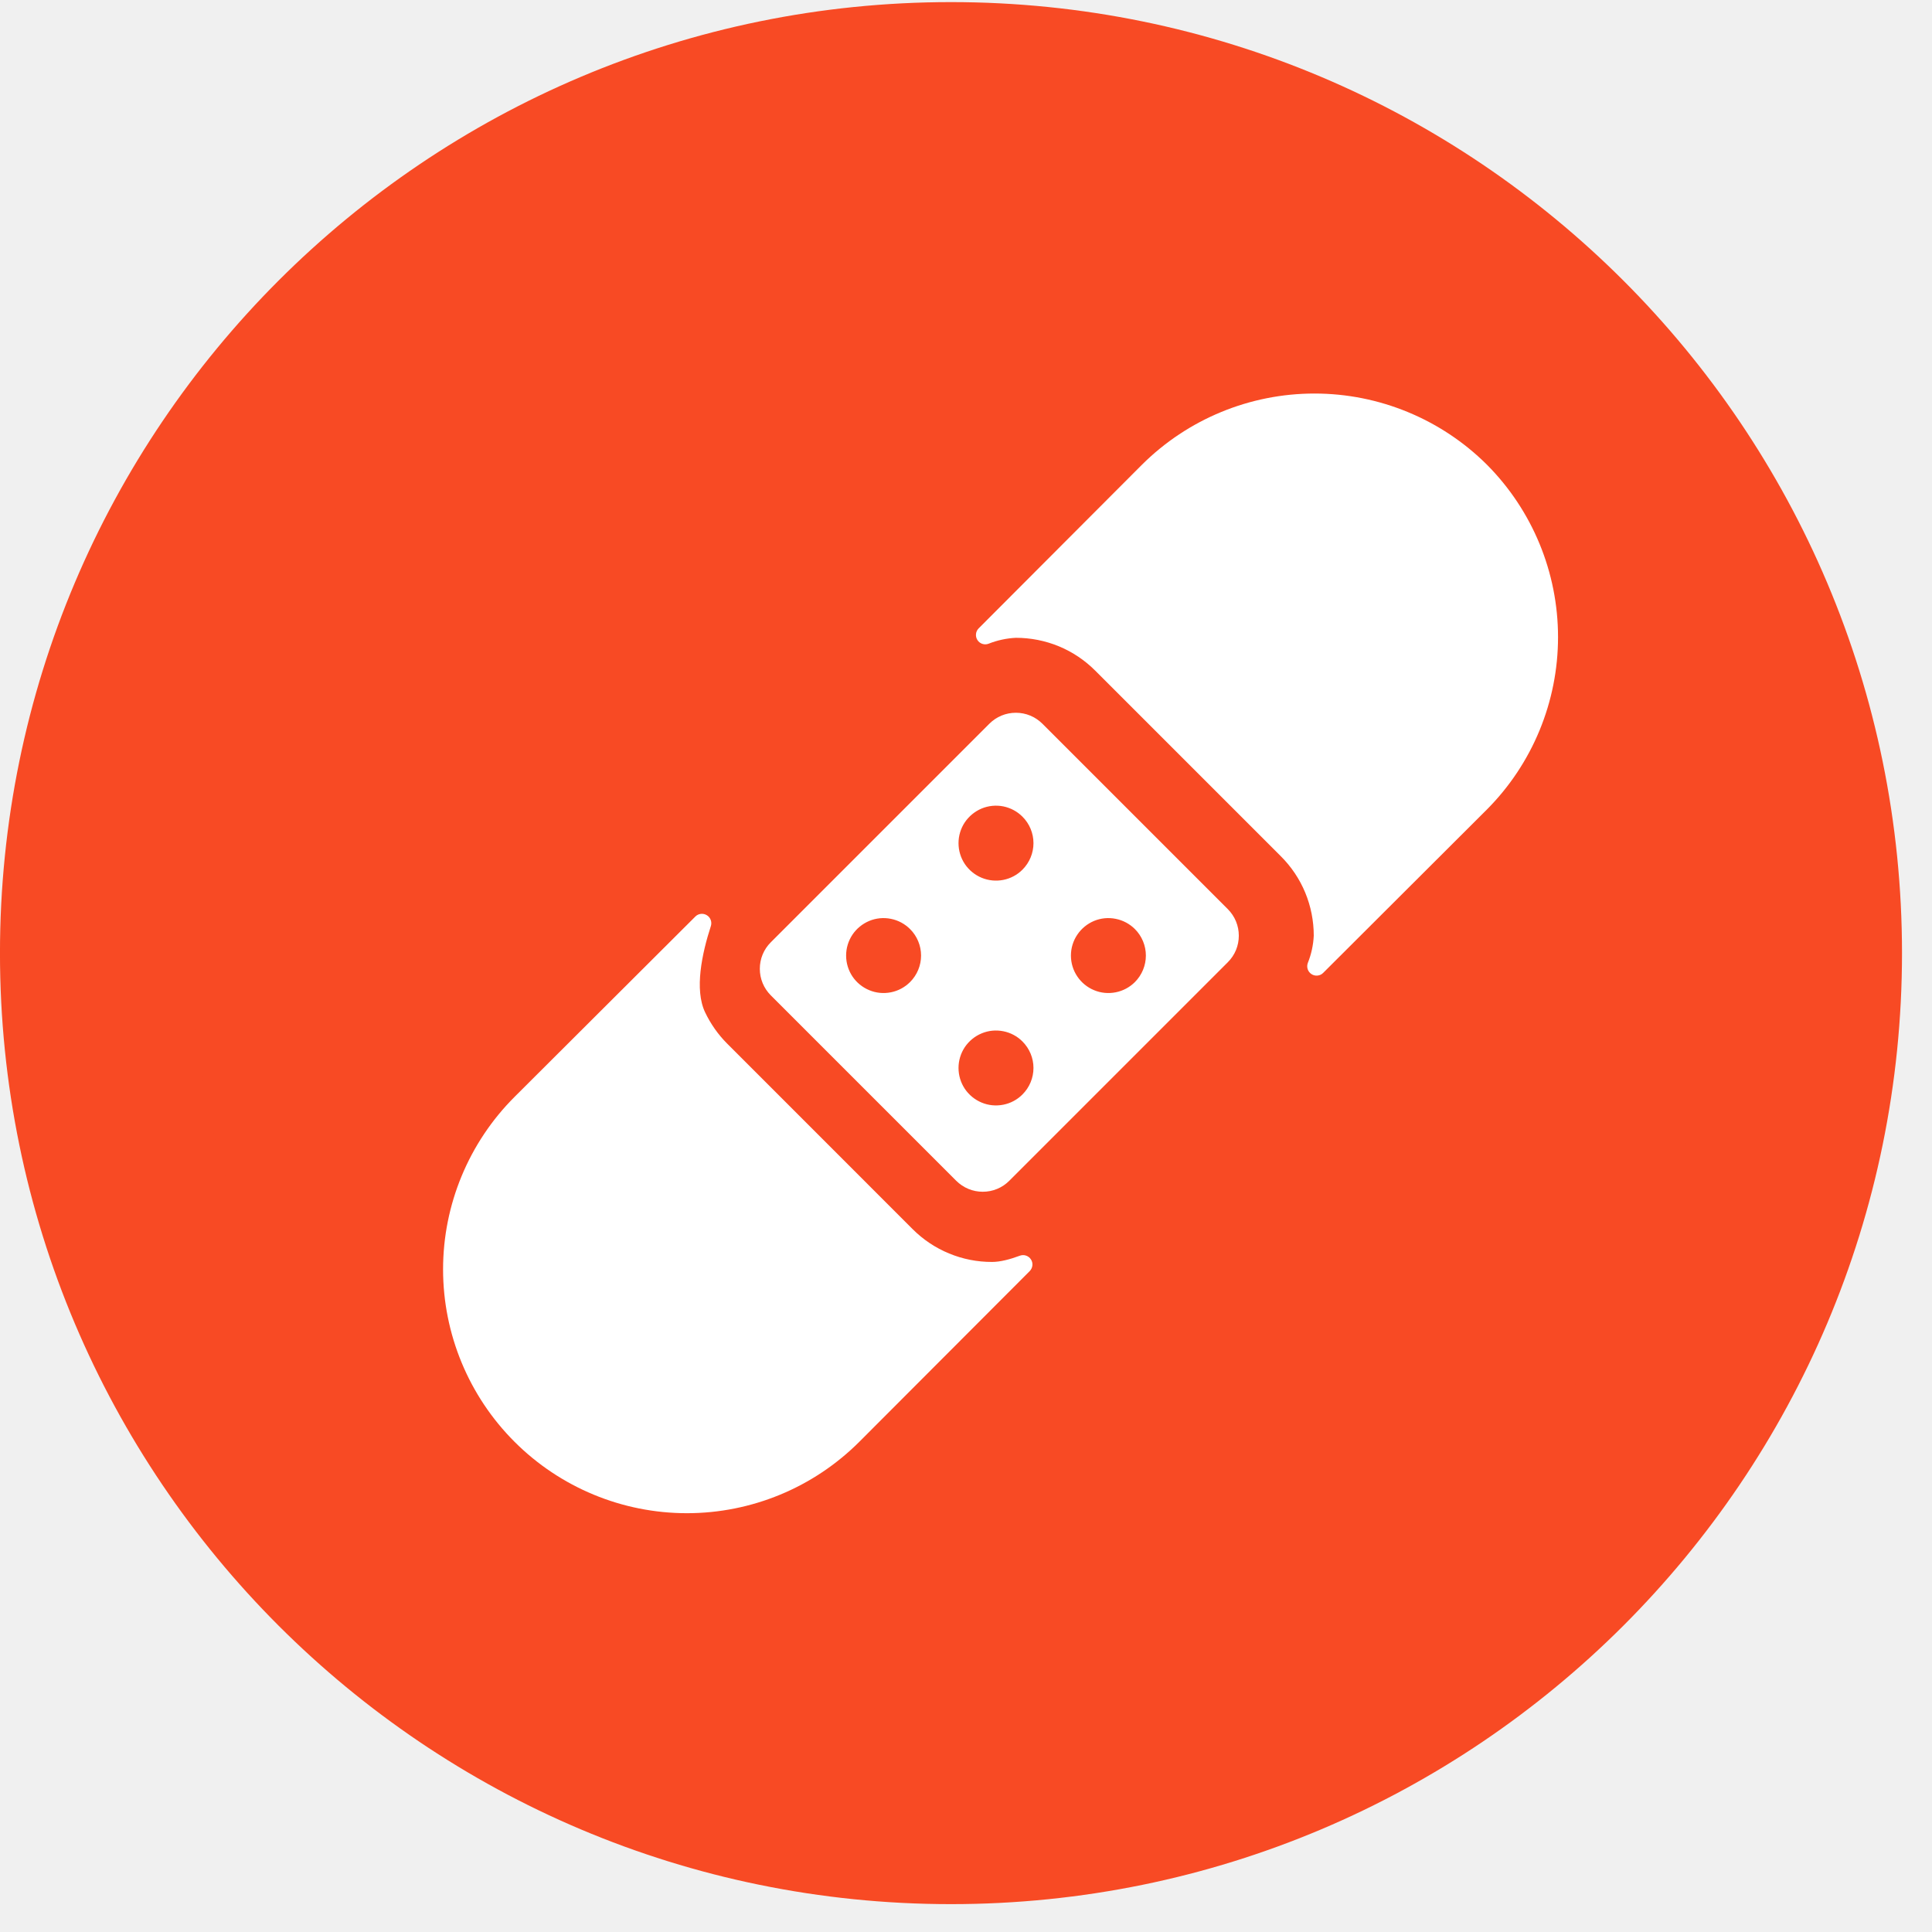
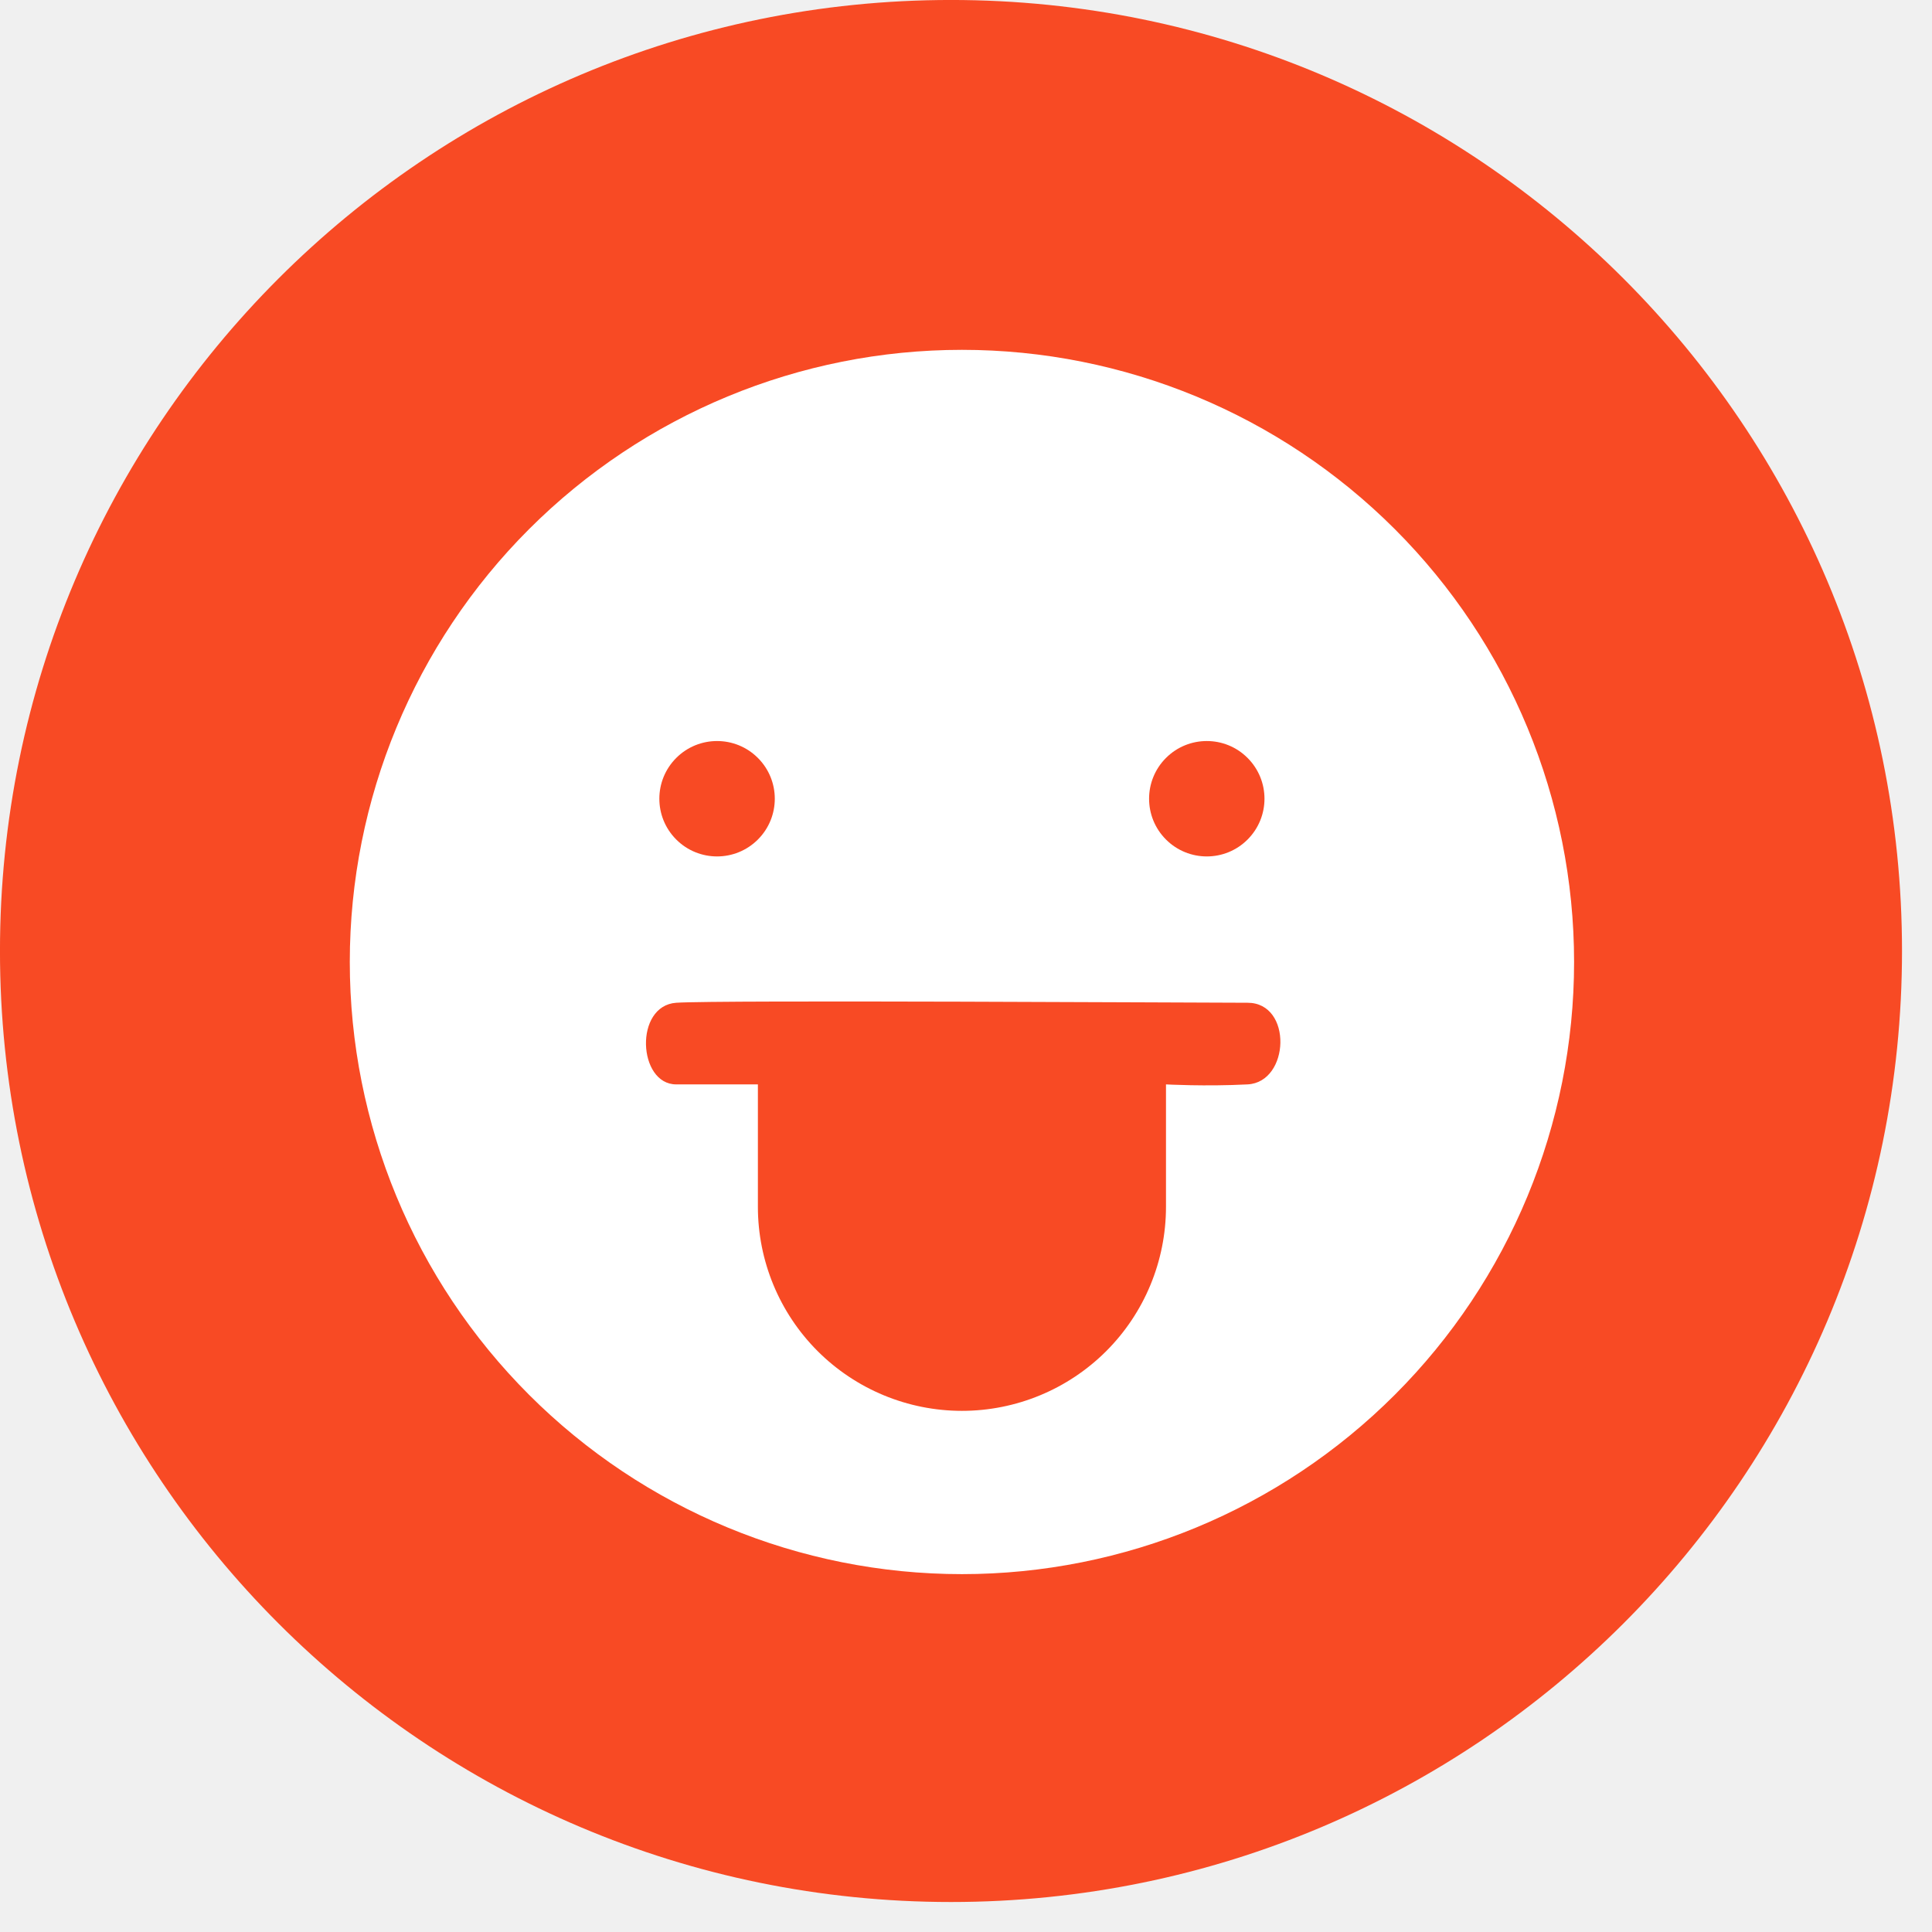
<svg xmlns="http://www.w3.org/2000/svg" width="39" height="39" viewBox="0 0 39 39" fill="none">
-   <circle cx="19.197" cy="19.24" r="17.258" fill="#F84A24" stroke="#F84A24" stroke-width="3.879" />
-   <path d="M21.042 14.609C20.971 14.539 20.888 14.483 20.796 14.445C20.704 14.407 20.606 14.388 20.507 14.388C20.407 14.388 20.309 14.407 20.217 14.445C20.125 14.483 20.042 14.539 19.972 14.609L15.559 19.022C15.489 19.092 15.433 19.175 15.395 19.267C15.357 19.359 15.338 19.457 15.338 19.557C15.338 19.656 15.357 19.754 15.395 19.846C15.433 19.938 15.489 20.021 15.559 20.092L19.303 23.836C19.374 23.906 19.457 23.962 19.549 24C19.641 24.038 19.739 24.057 19.838 24.057C19.938 24.057 20.036 24.038 20.128 24C20.22 23.962 20.303 23.906 20.373 23.836L24.786 19.423C24.856 19.353 24.912 19.27 24.95 19.178C24.988 19.086 25.007 18.988 25.007 18.888C25.007 18.789 24.988 18.691 24.95 18.599C24.912 18.507 24.856 18.424 24.786 18.353L21.042 14.609ZM18.371 19.824C18.265 19.93 18.131 20.002 17.984 20.031C17.837 20.06 17.685 20.046 17.547 19.988C17.409 19.931 17.29 19.834 17.207 19.71C17.124 19.585 17.08 19.439 17.08 19.289C17.08 19.14 17.124 18.994 17.207 18.869C17.29 18.745 17.409 18.648 17.547 18.59C17.685 18.533 17.837 18.518 17.984 18.548C18.131 18.577 18.265 18.649 18.371 18.755C18.513 18.896 18.593 19.089 18.593 19.289C18.593 19.49 18.513 19.682 18.371 19.824ZM20.64 22.093C20.535 22.199 20.4 22.271 20.253 22.3C20.106 22.329 19.954 22.315 19.816 22.257C19.678 22.2 19.56 22.103 19.476 21.979C19.393 21.854 19.349 21.708 19.349 21.558C19.349 21.409 19.393 21.263 19.476 21.138C19.56 21.014 19.678 20.917 19.816 20.86C19.954 20.802 20.106 20.788 20.253 20.817C20.4 20.846 20.535 20.918 20.64 21.024C20.782 21.166 20.862 21.358 20.862 21.558C20.862 21.759 20.782 21.951 20.64 22.093ZM20.64 17.555C20.535 17.661 20.4 17.733 20.253 17.762C20.106 17.791 19.954 17.776 19.816 17.719C19.678 17.662 19.56 17.565 19.476 17.441C19.393 17.316 19.349 17.17 19.349 17.02C19.349 16.871 19.393 16.724 19.476 16.6C19.56 16.476 19.678 16.379 19.816 16.321C19.954 16.264 20.106 16.249 20.253 16.278C20.4 16.308 20.535 16.38 20.64 16.486C20.782 16.627 20.862 16.82 20.862 17.02C20.862 17.221 20.782 17.413 20.64 17.555ZM22.91 19.824C22.804 19.93 22.669 20.002 22.522 20.031C22.375 20.06 22.223 20.046 22.085 19.988C21.947 19.931 21.829 19.834 21.746 19.71C21.662 19.585 21.618 19.439 21.618 19.289C21.618 19.14 21.662 18.994 21.746 18.869C21.829 18.745 21.947 18.648 22.085 18.59C22.223 18.533 22.375 18.518 22.522 18.548C22.669 18.577 22.804 18.649 22.91 18.755C23.051 18.896 23.131 19.089 23.131 19.289C23.131 19.49 23.051 19.682 22.91 19.824Z" fill="white" />
-   <path d="M30.015 9.38C29.09 8.46 27.838 7.944 26.534 7.944C25.23 7.944 23.978 8.46 23.053 9.38L19.756 12.684C19.725 12.715 19.706 12.755 19.702 12.797C19.697 12.84 19.707 12.883 19.73 12.919C19.753 12.956 19.788 12.983 19.829 12.997C19.87 13.011 19.914 13.01 19.954 12.995C20.13 12.925 20.317 12.884 20.507 12.875C20.805 12.875 21.1 12.933 21.376 13.047C21.651 13.161 21.901 13.329 22.111 13.54L25.855 17.284C26.066 17.494 26.234 17.744 26.348 18.019C26.462 18.295 26.52 18.59 26.52 18.888C26.511 19.078 26.47 19.265 26.399 19.441C26.385 19.481 26.384 19.525 26.398 19.566C26.412 19.607 26.439 19.641 26.476 19.665C26.512 19.688 26.555 19.698 26.597 19.693C26.64 19.689 26.68 19.67 26.71 19.639L30.015 16.341C30.935 15.417 31.451 14.165 31.451 12.861C31.451 11.556 30.935 10.305 30.015 9.38Z" fill="white" />
-   <path d="M20.027 25.474C19.729 25.475 19.434 25.417 19.159 25.303C18.884 25.19 18.634 25.023 18.423 24.812L14.679 21.067C14.495 20.883 14.345 20.669 14.233 20.434C14.016 19.976 14.168 19.253 14.351 18.69C14.363 18.65 14.361 18.607 14.346 18.568C14.331 18.528 14.303 18.495 14.267 18.474C14.231 18.452 14.189 18.443 14.147 18.448C14.105 18.453 14.067 18.471 14.037 18.501L10.386 22.143C9.463 23.066 8.944 24.318 8.944 25.623C8.944 26.929 9.463 28.181 10.386 29.104C11.309 30.027 12.561 30.546 13.866 30.546C15.172 30.546 16.424 30.027 17.347 29.104L20.786 25.659C20.816 25.628 20.835 25.588 20.84 25.546C20.845 25.503 20.835 25.459 20.811 25.423C20.788 25.387 20.753 25.36 20.712 25.346C20.672 25.332 20.627 25.333 20.587 25.348C20.389 25.422 20.19 25.474 20.027 25.474Z" fill="white" />
+   <circle cx="19.197" cy="19.197" r="17.258" fill="#F84A24" stroke="#F84A24" stroke-width="3.879" />
+   <path fill-rule="evenodd" clip-rule="evenodd" d="M7.061 19.419C7.061 16.141 8.363 12.998 10.68 10.681C12.998 8.364 16.141 7.062 19.418 7.062C22.695 7.062 25.838 8.364 28.156 10.681C30.473 12.998 31.775 16.141 31.775 19.419C31.775 22.696 30.473 25.839 28.156 28.156C25.838 30.474 22.695 31.776 19.418 31.776C16.141 31.776 12.998 30.474 10.68 28.156C8.363 25.839 7.061 22.696 7.061 19.419ZM15.299 16.947C14.844 17.402 14.106 17.402 13.651 16.947C13.196 16.492 13.196 15.755 13.651 15.3C14.106 14.845 14.844 14.845 15.299 15.3C15.754 15.755 15.754 16.492 15.299 16.947ZM25.184 16.947C24.73 17.402 23.992 17.402 23.537 16.947C23.082 16.492 23.082 15.755 23.537 15.3C23.992 14.845 24.73 14.845 25.184 15.3C25.639 15.755 25.639 16.492 25.184 16.947ZM13.651 21.89C14.428 21.89 15.299 21.89 15.299 21.89V24.361C15.299 25.454 15.733 26.502 16.505 27.274C17.278 28.046 18.326 28.48 19.418 28.48C20.51 28.48 21.558 28.046 22.331 27.274C23.103 26.502 23.537 25.454 23.537 24.361V21.89C23.537 21.89 24.331 21.934 25.184 21.89C26.038 21.846 26.096 20.242 25.184 20.242C24.272 20.242 14.505 20.184 13.651 20.242C12.798 20.301 12.875 21.89 13.651 21.89Z" fill="white" />
</svg>
